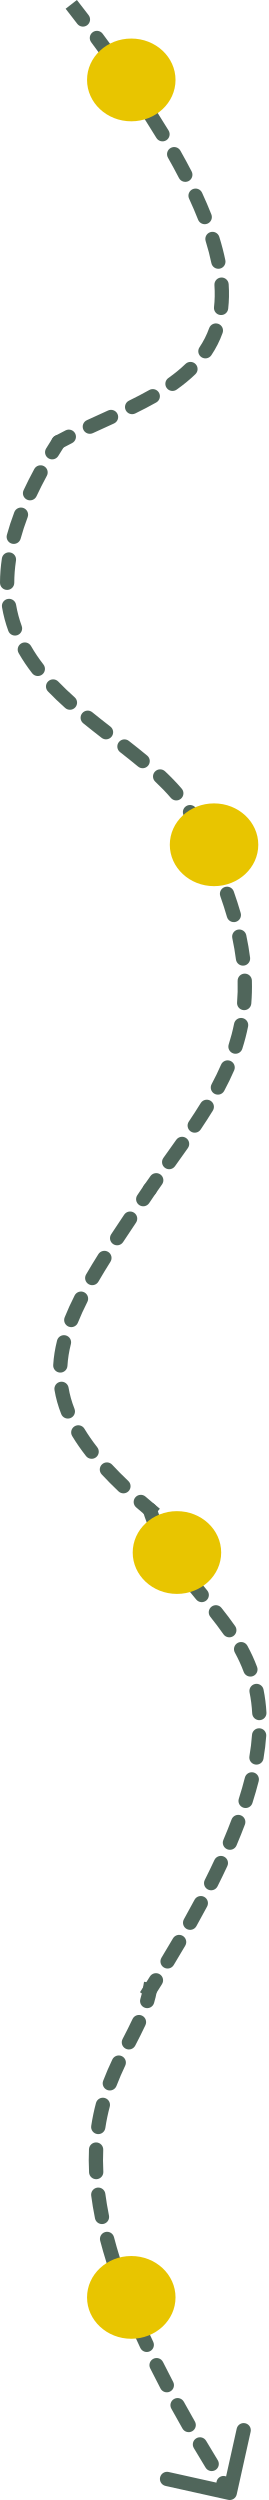
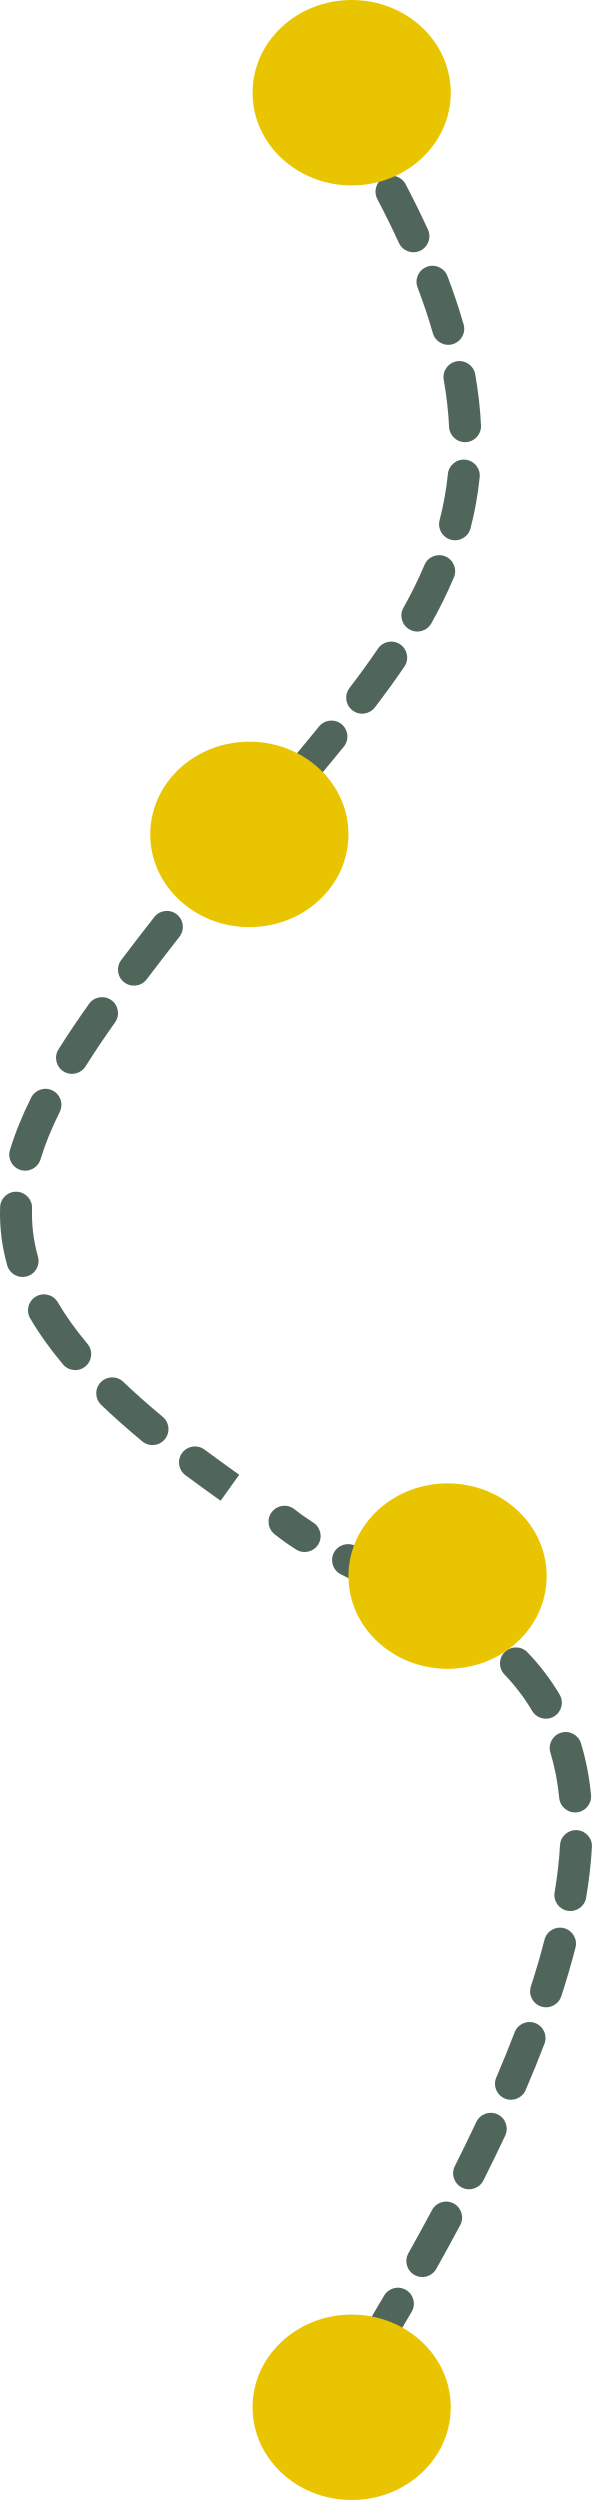
- <svg xmlns="http://www.w3.org/2000/svg" width="94" height="876" viewBox="0 0 94 876" fill="none">
-   <path d="M54.886 528.238C54.477 526.919 53.076 526.182 51.757 526.592C50.439 527.002 49.702 528.403 50.112 529.721L52.499 528.979L54.886 528.238ZM50.388 695.967L49.049 698.078L53.271 700.757L54.61 698.646L52.499 697.307L50.388 695.967ZM51.455 533.587C51.952 534.876 53.398 535.518 54.687 535.022C55.975 534.526 56.618 533.079 56.121 531.79L53.788 532.689L51.455 533.587ZM59.266 538.619C58.613 537.403 57.097 536.946 55.881 537.6C54.664 538.253 54.208 539.769 54.861 540.985L57.064 539.802L59.266 538.619ZM59.062 547.891C59.837 549.034 61.391 549.333 62.534 548.559C63.677 547.784 63.976 546.23 63.202 545.087L61.132 546.489L59.062 547.891ZM67.732 551.264C66.881 550.176 65.31 549.984 64.222 550.834C63.135 551.684 62.942 553.255 63.792 554.343L65.762 552.804L67.732 551.264ZM68.762 560.484C69.641 561.549 71.217 561.699 72.281 560.82C73.346 559.941 73.496 558.365 72.617 557.301L70.69 558.892L68.762 560.484ZM77.602 563.4C76.742 562.32 75.169 562.142 74.089 563.002C73.009 563.862 72.83 565.435 73.69 566.515L75.646 564.958L77.602 563.4ZM78.296 572.648C79.085 573.781 80.643 574.06 81.777 573.272C82.91 572.483 83.189 570.925 82.4 569.792L80.349 571.22L78.296 572.648ZM86.681 576.668C86.02 575.456 84.502 575.008 83.289 575.669C82.077 576.329 81.629 577.848 82.29 579.06L84.485 577.864L86.681 576.668ZM85.399 585.85C85.88 587.144 87.319 587.803 88.613 587.323C89.907 586.842 90.567 585.403 90.086 584.108L87.742 584.979L85.399 585.85ZM92.341 592.018C92.067 590.665 90.748 589.79 89.395 590.064C88.042 590.338 87.167 591.657 87.441 593.011L89.891 592.514L92.341 592.018ZM88.371 600.385C88.447 601.763 89.625 602.82 91.004 602.745C92.383 602.669 93.439 601.491 93.364 600.112L90.868 600.248L88.371 600.385ZM93.288 608.258C93.384 606.881 92.344 605.687 90.967 605.592C89.59 605.496 88.396 606.535 88.3 607.913L90.794 608.086L93.288 608.258ZM87.391 615.408C87.16 616.769 88.076 618.06 89.438 618.292C90.799 618.523 92.09 617.607 92.321 616.245L89.856 615.827L87.391 615.408ZM90.652 624.107C90.99 622.768 90.178 621.409 88.84 621.071C87.501 620.733 86.142 621.545 85.804 622.883L88.228 623.495L90.652 624.107ZM83.681 630.273C83.26 631.588 83.984 632.995 85.299 633.416C86.614 633.837 88.022 633.113 88.443 631.798L86.062 631.035L83.681 630.273ZM85.819 639.309C86.306 638.017 85.653 636.574 84.362 636.088C83.069 635.601 81.627 636.253 81.141 637.545L83.48 638.427L85.819 639.309ZM78.27 644.7C77.73 645.971 78.323 647.438 79.594 647.978C80.865 648.518 82.333 647.925 82.872 646.654L80.571 645.677L78.27 644.7ZM79.661 653.864C80.243 652.612 79.701 651.125 78.449 650.543C77.197 649.96 75.71 650.503 75.128 651.754L77.394 652.809L79.661 653.864ZM71.751 658.74C71.133 659.974 71.632 661.476 72.867 662.094C74.102 662.713 75.604 662.213 76.222 660.978L73.987 659.859L71.751 658.74ZM72.574 668.039C73.222 666.82 72.76 665.306 71.541 664.658C70.322 664.009 68.808 664.472 68.16 665.691L70.367 666.865L72.574 668.039ZM64.439 672.507C63.765 673.712 64.195 675.236 65.4 675.91C66.606 676.583 68.129 676.153 68.803 674.948L66.621 673.728L64.439 672.507ZM64.921 681.74C65.616 680.548 65.213 679.017 64.021 678.321C62.828 677.625 61.298 678.028 60.602 679.221L62.761 680.481L64.921 681.74ZM56.582 685.981C55.867 687.163 56.244 688.7 57.425 689.415C58.607 690.13 60.144 689.752 60.859 688.571L58.72 687.276L56.582 685.981ZM56.765 695.224C57.496 694.053 57.141 692.511 55.97 691.779C54.799 691.047 53.257 691.403 52.525 692.574L54.645 693.899L56.765 695.224ZM52.499 528.979L50.112 529.721C50.524 531.047 50.973 532.334 51.455 533.587L53.788 532.689L56.121 531.79C55.678 530.638 55.265 529.455 54.886 528.238L52.499 528.979ZM57.064 539.802L54.861 540.985C56.163 543.409 57.578 545.7 59.062 547.891L61.132 546.489L63.202 545.087C61.798 543.014 60.475 540.87 59.266 538.619L57.064 539.802ZM65.762 552.804L63.792 554.343C65.432 556.442 67.108 558.481 68.762 560.484L70.69 558.892L72.617 557.301C70.964 555.298 69.326 553.305 67.732 551.264L65.762 552.804ZM75.646 564.958L73.69 566.515C75.3 568.537 76.847 570.565 78.296 572.648L80.349 571.22L82.4 569.792C80.87 567.592 79.252 565.473 77.602 563.4L75.646 564.958ZM84.485 577.864L82.29 579.06C83.468 581.223 84.516 583.473 85.399 585.85L87.742 584.979L90.086 584.108C89.111 581.485 87.96 579.018 86.681 576.668L84.485 577.864ZM89.891 592.514L87.441 593.011C87.91 595.326 88.229 597.775 88.371 600.385L90.868 600.248L93.364 600.112C93.209 597.265 92.859 594.575 92.341 592.018L89.891 592.514ZM90.794 608.086L88.3 607.913C88.136 610.283 87.838 612.777 87.391 615.408L89.856 615.827L92.321 616.245C92.794 613.461 93.112 610.803 93.288 608.258L90.794 608.086ZM88.228 623.495L85.804 622.883C85.208 625.245 84.503 627.705 83.681 630.273L86.062 631.035L88.443 631.798C89.295 629.137 90.029 626.576 90.652 624.107L88.228 623.495ZM83.48 638.427L81.141 637.545C80.272 639.851 79.317 642.234 78.27 644.7L80.571 645.677L82.872 646.654C83.944 644.128 84.925 641.681 85.819 639.309L83.48 638.427ZM77.394 652.809L75.128 651.754C74.075 654.018 72.95 656.345 71.751 658.74L73.987 659.859L76.222 660.978C77.441 658.544 78.587 656.173 79.661 653.864L77.394 652.809ZM70.367 666.865L68.16 665.691C66.98 667.909 65.74 670.181 64.439 672.507L66.621 673.728L68.803 674.948C70.12 672.592 71.377 670.29 72.574 668.039L70.367 666.865ZM62.761 680.481L60.602 679.221C59.315 681.427 57.975 683.68 56.582 685.981L58.72 687.276L60.859 688.571C62.266 686.248 63.619 683.971 64.921 681.74L62.761 680.481ZM54.645 693.899L52.525 692.574C51.825 693.694 51.112 694.825 50.388 695.967L52.499 697.307L54.61 698.646C55.34 697.495 56.059 696.354 56.765 695.224L54.645 693.899Z" fill="#50665B" />
-   <path d="M54.572 418.158C55.344 417.013 55.041 415.46 53.897 414.688C52.752 413.916 51.198 414.218 50.426 415.363L52.499 416.761L54.572 418.158ZM50.896 530.898L52.815 532.5L56.02 528.663L54.102 527.06L52.499 528.979L50.896 530.898ZM48.115 418.788C47.343 419.933 47.644 421.487 48.789 422.259C49.933 423.031 51.487 422.73 52.26 421.586L50.187 420.187L48.115 418.788ZM47.666 428.406C48.435 427.259 48.129 425.706 46.982 424.937C45.836 424.168 44.282 424.474 43.513 425.621L45.59 427.013L47.666 428.406ZM38.953 432.485C38.196 433.64 38.517 435.19 39.672 435.947C40.826 436.704 42.376 436.382 43.134 435.228L41.043 433.857L38.953 432.485ZM38.703 442.118C39.437 440.948 39.083 439.405 37.914 438.672C36.744 437.938 35.201 438.291 34.467 439.461L36.585 440.789L38.703 442.118ZM30.16 446.576C29.468 447.771 29.875 449.3 31.069 449.993C32.264 450.685 33.793 450.278 34.486 449.084L32.323 447.83L30.16 446.576ZM30.615 456.182C31.239 454.95 30.746 453.446 29.514 452.822C28.282 452.198 26.778 452.691 26.154 453.923L28.385 455.052L30.615 456.182ZM22.655 461.605C22.143 462.887 22.768 464.341 24.05 464.853C25.332 465.365 26.787 464.741 27.299 463.459L24.977 462.532L22.655 461.605ZM24.839 470.95C25.175 469.611 24.361 468.253 23.022 467.917C21.683 467.582 20.325 468.395 19.989 469.734L22.414 470.342L24.839 470.95ZM18.642 478.312C18.562 479.69 19.614 480.873 20.993 480.953C22.371 481.033 23.553 479.981 23.634 478.602L21.138 478.457L18.642 478.312ZM24.029 486.243C23.804 484.881 22.517 483.959 21.154 484.185C19.792 484.41 18.871 485.697 19.096 487.059L21.563 486.651L24.029 486.243ZM21.45 495.485C21.956 496.77 23.407 497.401 24.692 496.895C25.977 496.389 26.608 494.937 26.102 493.652L23.776 494.569L21.45 495.485ZM29.578 500.62C28.866 499.436 27.33 499.054 26.147 499.766C24.963 500.478 24.581 502.014 25.293 503.197L27.435 501.908L29.578 500.62ZM30.139 510.203C30.988 511.292 32.559 511.487 33.648 510.638C34.737 509.789 34.931 508.218 34.083 507.129L32.111 508.666L30.139 510.203ZM39.295 513.224C38.356 512.212 36.774 512.153 35.762 513.092C34.75 514.031 34.691 515.613 35.63 516.625L37.462 514.925L39.295 513.224ZM41.527 522.579C42.528 523.531 44.11 523.492 45.062 522.492C46.014 521.492 45.975 519.91 44.975 518.958L43.251 520.768L41.527 522.579ZM50.975 524.4C49.932 523.495 48.353 523.606 47.449 524.649C46.544 525.692 46.655 527.271 47.698 528.176L49.337 526.288L50.975 524.4ZM52.499 416.761L50.426 415.363C49.646 416.52 48.876 417.661 48.115 418.788L50.187 420.187L52.26 421.586C53.02 420.459 53.791 419.316 54.572 418.158L52.499 416.761ZM45.59 427.013L43.513 425.621C41.938 427.969 40.416 430.256 38.953 432.485L41.043 433.857L43.134 435.228C44.584 433.018 46.096 430.746 47.666 428.406L45.59 427.013ZM36.585 440.789L34.467 439.461C32.942 441.892 31.502 444.261 30.16 446.576L32.323 447.83L34.486 449.084C35.793 446.829 37.201 444.511 38.703 442.118L36.585 440.789ZM28.385 455.052L26.154 453.923C24.834 456.531 23.66 459.087 22.655 461.605L24.977 462.532L27.299 463.459C28.24 461.102 29.349 458.682 30.615 456.182L28.385 455.052ZM22.414 470.342L19.989 469.734C19.269 472.611 18.808 475.462 18.642 478.312L21.138 478.457L23.634 478.602C23.779 476.098 24.186 473.557 24.839 470.95L22.414 470.342ZM21.563 486.651L19.096 487.059C19.561 489.865 20.339 492.666 21.45 495.485L23.776 494.569L26.102 493.652C25.114 491.147 24.433 488.686 24.029 486.243L21.563 486.651ZM27.435 501.908L25.293 503.197C26.682 505.506 28.294 507.836 30.139 510.203L32.111 508.666L34.083 507.129C32.348 504.903 30.852 502.738 29.578 500.62L27.435 501.908ZM37.462 514.925L35.63 516.625C37.439 518.575 39.403 520.557 41.527 522.579L43.251 520.768L44.975 518.958C42.917 516.999 41.027 515.09 39.295 513.224L37.462 514.925ZM49.337 526.288L47.698 528.176C48.734 529.074 49.8 529.982 50.896 530.898L52.499 528.979L54.102 527.06C53.028 526.163 51.986 525.277 50.975 524.4L49.337 526.288Z" fill="#50665B" />
-   <path d="M70.717 287.024L69.565 284.806L65.128 287.111L66.281 289.329L68.499 288.177L70.717 287.024ZM50.448 415.332C49.658 416.465 49.937 418.023 51.07 418.812C52.203 419.601 53.761 419.323 54.55 418.19L52.499 416.761L50.448 415.332ZM56.786 415.004C57.583 413.877 57.315 412.317 56.187 411.52C55.059 410.723 53.499 410.991 52.703 412.119L54.744 413.562L56.786 415.004ZM57.242 405.743C56.439 406.867 56.699 408.428 57.822 409.231C58.946 410.033 60.507 409.773 61.31 408.65L59.276 407.197L57.242 405.743ZM65.845 402.268C66.639 401.139 66.368 399.579 65.239 398.785C64.109 397.991 62.55 398.262 61.756 399.391L63.8 400.83L65.845 402.268ZM66.154 393.006C65.385 394.153 65.692 395.706 66.838 396.475C67.985 397.244 69.538 396.938 70.307 395.791L68.231 394.399L66.154 393.006ZM74.589 389.142C75.312 387.965 74.943 386.426 73.767 385.704C72.59 384.981 71.051 385.35 70.328 386.526L72.459 387.834L74.589 389.142ZM74.148 379.89C73.497 381.108 73.957 382.623 75.175 383.273C76.394 383.923 77.908 383.463 78.558 382.245L76.353 381.068L74.148 379.89ZM82.053 375.04C82.603 373.773 82.021 372.301 80.755 371.751C79.488 371.202 78.016 371.783 77.466 373.049L79.76 374.045L82.053 375.04ZM80.135 365.979C79.714 367.294 80.439 368.701 81.754 369.122C83.069 369.543 84.476 368.817 84.897 367.502L82.516 366.741L80.135 365.979ZM86.929 359.678C87.199 358.324 86.321 357.007 84.967 356.736C83.613 356.466 82.296 357.344 82.026 358.698L84.477 359.188L86.929 359.678ZM83.069 351.257C82.956 352.633 83.981 353.84 85.357 353.953C86.733 354.065 87.939 353.041 88.052 351.665L85.56 351.461L83.069 351.257ZM88.262 343.587C88.223 342.206 87.073 341.119 85.692 341.158C84.312 341.197 83.225 342.347 83.264 343.727L85.763 343.657L88.262 343.587ZM82.672 336.183C82.845 337.553 84.097 338.522 85.466 338.349C86.836 338.175 87.806 336.924 87.632 335.554L85.152 335.869L82.672 336.183ZM86.286 327.672C85.998 326.322 84.67 325.46 83.32 325.748C81.969 326.036 81.108 327.364 81.395 328.714L83.841 328.193L86.286 327.672ZM79.534 321.308C79.916 322.635 81.301 323.4 82.628 323.018C83.955 322.636 84.721 321.251 84.339 319.924L81.936 320.616L79.534 321.308ZM81.91 312.359C81.451 311.057 80.023 310.374 78.721 310.833C77.419 311.292 76.736 312.72 77.195 314.022L79.553 313.191L81.91 312.359ZM74.444 306.811C74.967 308.089 76.427 308.701 77.705 308.178C78.983 307.656 79.595 306.196 79.072 304.918L76.758 305.864L74.444 306.811ZM75.937 297.689C75.363 296.433 73.879 295.881 72.624 296.456C71.368 297.03 70.816 298.514 71.39 299.769L73.664 298.729L75.937 297.689ZM68.058 292.815C68.675 294.05 70.177 294.55 71.412 293.933C72.647 293.315 73.148 291.814 72.53 290.579L70.294 291.697L68.058 292.815ZM52.499 416.761L54.55 418.19C55.297 417.117 56.043 416.056 56.786 415.004L54.744 413.562L52.703 412.119C51.954 413.178 51.202 414.249 50.448 415.332L52.499 416.761ZM59.276 407.197L61.31 408.65C62.847 406.498 64.365 404.372 65.845 402.268L63.8 400.83L61.756 399.391C60.287 401.479 58.78 403.59 57.242 405.743L59.276 407.197ZM68.231 394.399L70.307 395.791C71.792 393.576 73.225 391.364 74.589 389.142L72.459 387.834L70.328 386.526C69.007 388.679 67.611 390.834 66.154 393.006L68.231 394.399ZM76.353 381.068L78.558 382.245C79.822 379.879 80.993 377.483 82.053 375.04L79.76 374.045L77.466 373.049C76.466 375.354 75.355 377.629 74.148 379.89L76.353 381.068ZM82.516 366.741L84.897 367.502C85.71 364.961 86.393 362.358 86.929 359.678L84.477 359.188L82.026 358.698C81.528 361.186 80.893 363.607 80.135 365.979L82.516 366.741ZM85.56 351.461L88.052 351.665C88.266 349.05 88.34 346.362 88.262 343.587L85.763 343.657L83.264 343.727C83.337 346.322 83.267 348.827 83.069 351.257L85.56 351.461ZM85.152 335.869L87.632 335.554C87.308 333.002 86.862 330.377 86.286 327.672L83.841 328.193L81.395 328.714C81.944 331.289 82.366 333.775 82.672 336.183L85.152 335.869ZM81.936 320.616L84.339 319.924C83.632 317.469 82.824 314.949 81.91 312.359L79.553 313.191L77.195 314.022C78.078 316.525 78.855 318.952 79.534 321.308L81.936 320.616ZM76.758 305.864L79.072 304.918C78.11 302.566 77.066 300.157 75.937 297.689L73.664 298.729L71.39 299.769C72.493 302.179 73.51 304.525 74.444 306.811L76.758 305.864ZM70.294 291.697L72.53 290.579C71.944 289.407 71.34 288.222 70.717 287.024L68.499 288.177L66.281 289.329C66.892 290.505 67.484 291.667 68.058 292.815L70.294 291.697Z" fill="#50665B" />
-   <path d="M22.606 156.263C23.349 155.1 23.009 153.554 21.845 152.81C20.682 152.067 19.136 152.407 18.392 153.571L20.499 154.917L22.606 156.263ZM66.231 289.228L67.282 291.496L71.819 289.393L70.767 287.125L68.499 288.177L66.231 289.228ZM16.149 157.166C15.431 158.346 15.806 159.884 16.985 160.601C18.165 161.319 19.703 160.945 20.421 159.765L18.285 158.466L16.149 157.166ZM16.409 166.728C17.067 165.515 16.617 163.997 15.404 163.339C14.19 162.68 12.673 163.131 12.014 164.344L14.212 165.536L16.409 166.728ZM8.264 171.768C7.681 173.019 8.222 174.506 9.474 175.09C10.725 175.673 12.213 175.132 12.796 173.881L10.53 172.824L8.264 171.768ZM9.689 181.229C10.176 179.937 9.524 178.494 8.233 178.007C6.941 177.519 5.499 178.171 5.011 179.463L7.35 180.346L9.689 181.229ZM2.41 187.433C2.046 188.765 2.831 190.14 4.163 190.504C5.495 190.867 6.869 190.082 7.233 188.75L4.821 188.092L2.41 187.433ZM5.603 196.413C5.807 195.047 4.865 193.775 3.499 193.571C2.134 193.367 0.862 194.309 0.658 195.675L3.13 196.044L5.603 196.413ZM4.26476e-05 204.208C-0.002 205.589 1.116 206.709 2.497 206.711C3.878 206.713 4.998 205.595 5 204.214L2.5 204.211L4.26476e-05 204.208ZM5.633 211.906C5.401 210.545 4.11 209.629 2.749 209.862C1.388 210.094 0.472 211.385 0.705 212.746L3.169 212.326L5.633 211.906ZM2.909 221.061C3.381 222.359 4.816 223.028 6.113 222.555C7.411 222.083 8.08 220.648 7.607 219.351L5.258 220.206L2.909 221.061ZM10.874 226.369C10.19 225.17 8.663 224.752 7.464 225.436C6.265 226.12 5.847 227.646 6.531 228.846L8.702 227.607L10.874 226.369ZM11.276 235.914C12.121 237.005 13.691 237.205 14.783 236.36C15.875 235.514 16.074 233.944 15.229 232.852L13.252 234.383L11.276 235.914ZM20.411 238.816C19.453 237.821 17.871 237.79 16.876 238.747C15.881 239.704 15.85 241.287 16.807 242.282L18.609 240.549L20.411 238.816ZM22.841 248.071C23.87 248.991 25.45 248.903 26.371 247.874C27.291 246.844 27.203 245.264 26.173 244.344L24.507 246.207L22.841 248.071ZM32.314 249.555C31.242 248.684 29.668 248.847 28.797 249.919C27.926 250.99 28.089 252.565 29.16 253.435L30.737 251.495L32.314 249.555ZM35.614 258.542C36.704 259.389 38.275 259.192 39.122 258.101C39.969 257.011 39.772 255.44 38.681 254.593L37.147 256.568L35.614 258.542ZM45.146 259.608C44.058 258.758 42.487 258.951 41.637 260.039C40.787 261.127 40.98 262.698 42.068 263.548L43.607 261.578L45.146 259.608ZM48.385 268.611C49.447 269.493 51.023 269.347 51.905 268.285C52.788 267.223 52.641 265.647 51.579 264.765L49.982 266.688L48.385 268.611ZM57.829 270.262C56.824 269.315 55.242 269.361 54.295 270.366C53.347 271.37 53.394 272.952 54.398 273.9L56.114 272.081L57.829 270.262ZM59.874 279.598C60.771 280.648 62.349 280.772 63.399 279.874C64.448 278.977 64.572 277.399 63.675 276.35L61.774 277.974L59.874 279.598ZM68.723 283.283C68.012 282.1 66.476 281.717 65.293 282.429C64.109 283.14 63.727 284.676 64.438 285.859L66.581 284.571L68.723 283.283ZM20.499 154.917L18.392 153.571C17.617 154.783 16.87 155.982 16.149 157.166L18.285 158.466L20.421 159.765C21.122 158.613 21.85 157.446 22.606 156.263L20.499 154.917ZM14.212 165.536L12.014 164.344C10.636 166.885 9.388 169.358 8.264 171.768L10.53 172.824L12.796 173.881C13.874 171.569 15.076 169.186 16.409 166.728L14.212 165.536ZM7.35 180.346L5.011 179.463C3.976 182.205 3.112 184.86 2.41 187.433L4.821 188.092L7.233 188.75C7.892 186.338 8.706 183.833 9.689 181.229L7.35 180.346ZM3.13 196.044L0.658 195.675C0.216 198.632 0.004 201.473 4.26476e-05 204.208L2.5 204.211L5 204.214C5.003 201.735 5.196 199.139 5.603 196.413L3.13 196.044ZM3.169 212.326L0.705 212.746C1.201 215.655 1.947 218.421 2.909 221.061L5.258 220.206L7.607 219.351C6.746 216.986 6.078 214.51 5.633 211.906L3.169 212.326ZM8.702 227.607L6.531 228.846C7.942 231.321 9.538 233.67 11.276 235.914L13.252 234.383L15.229 232.852C13.618 230.773 12.156 228.618 10.874 226.369L8.702 227.607ZM18.609 240.549L16.807 242.282C18.734 244.285 20.758 246.209 22.841 248.071L24.507 246.207L26.173 244.344C24.165 242.548 22.234 240.711 20.411 238.816L18.609 240.549ZM30.737 251.495L29.16 253.435C31.297 255.171 33.461 256.87 35.614 258.542L37.147 256.568L38.681 254.593C36.539 252.929 34.408 251.257 32.314 249.555L30.737 251.495ZM43.607 261.578L42.068 263.548C44.232 265.239 46.347 266.919 48.385 268.611L49.982 266.688L51.579 264.765C49.487 263.028 47.328 261.313 45.146 259.608L43.607 261.578ZM56.114 272.081L54.398 273.9C56.379 275.767 58.216 277.659 59.874 279.598L61.774 277.974L63.675 276.35C61.877 274.246 59.91 272.224 57.829 270.262L56.114 272.081ZM66.581 284.571L64.438 285.859C65.101 286.963 65.701 288.085 66.231 289.228L68.499 288.177L70.767 287.125C70.157 285.809 69.472 284.529 68.723 283.283L66.581 284.571Z" fill="#50665B" />
-   <ellipse cx="62" cy="544.008" rx="15.5" ry="14.5" fill="#E8C500" />
-   <path d="M54.961 697.744L55.398 695.283L50.475 694.408L50.038 696.869L52.499 697.307L54.961 697.744ZM79.958 875.948C81.305 876.248 82.641 875.398 82.941 874.051L87.823 852.087C88.123 850.739 87.273 849.403 85.925 849.104C84.578 848.804 83.242 849.654 82.942 851.002L78.602 870.525L59.079 866.185C57.731 865.885 56.395 866.735 56.096 868.083C55.796 869.43 56.646 870.766 57.994 871.066L79.958 875.948ZM49.181 700.444C48.786 701.767 49.539 703.16 50.862 703.554C52.185 703.949 53.578 703.197 53.972 701.874L51.577 701.159L49.181 700.444ZM50.966 709.593C51.547 708.341 51.003 706.854 49.75 706.273C48.498 705.692 47.011 706.236 46.43 707.489L48.698 708.541L50.966 709.593ZM42.942 714.489C42.31 715.717 42.793 717.224 44.021 717.856C45.249 718.488 46.756 718.005 47.388 716.777L45.165 715.633L42.942 714.489ZM43.873 723.802C44.464 722.554 43.932 721.063 42.685 720.472C41.437 719.88 39.946 720.412 39.355 721.66L41.614 722.731L43.873 723.802ZM36.148 729.114C35.657 730.405 36.305 731.849 37.595 732.34C38.885 732.832 40.33 732.184 40.821 730.894L38.485 730.004L36.148 729.114ZM38.46 738.183C38.815 736.848 38.021 735.479 36.687 735.124C35.352 734.768 33.983 735.562 33.628 736.896L36.044 737.54L38.46 738.183ZM31.96 744.928C31.755 746.293 32.695 747.567 34.06 747.772C35.426 747.978 36.699 747.037 36.905 745.672L34.432 745.3L31.96 744.928ZM36.171 753.316C36.231 751.936 35.162 750.769 33.783 750.709C32.403 750.649 31.236 751.718 31.176 753.098L33.673 753.207L36.171 753.316ZM31.209 761.221C31.278 762.6 32.451 763.662 33.83 763.593C35.209 763.525 36.272 762.351 36.203 760.972L33.706 761.096L31.209 761.221ZM36.91 768.697C36.73 767.328 35.475 766.364 34.106 766.543C32.737 766.723 31.773 767.979 31.953 769.348L34.431 769.022L36.91 768.697ZM33.282 777.313C33.555 778.666 34.873 779.543 36.226 779.271C37.58 778.999 38.457 777.681 38.184 776.327L35.733 776.82L33.282 777.313ZM39.938 783.89C39.589 782.554 38.223 781.754 36.887 782.103C35.551 782.452 34.752 783.818 35.101 785.154L37.52 784.522L39.938 783.89ZM37.327 792.882C37.741 794.199 39.144 794.932 40.461 794.518C41.779 794.105 42.511 792.702 42.098 791.384L39.713 792.133L37.327 792.882ZM44.598 798.795C44.13 797.496 42.698 796.822 41.399 797.29C40.1 797.757 39.426 799.189 39.893 800.488L42.246 799.642L44.598 798.795ZM42.745 807.982C43.258 809.264 44.714 809.887 45.995 809.374C47.277 808.86 47.9 807.405 47.387 806.123L45.066 807.053L42.745 807.982ZM50.426 813.379C49.874 812.114 48.4 811.536 47.135 812.089C45.869 812.641 45.292 814.115 45.844 815.38L48.135 814.38L50.426 813.379ZM49.164 822.705C49.751 823.955 51.239 824.493 52.489 823.906C53.739 823.32 54.277 821.831 53.691 820.581L51.427 821.643L49.164 822.705ZM57.104 827.634C56.488 826.398 54.987 825.895 53.751 826.511C52.515 827.127 52.013 828.628 52.629 829.863L54.866 828.748L57.104 827.634ZM56.245 836.931C56.886 838.154 58.397 838.625 59.62 837.984C60.843 837.342 61.314 835.831 60.672 834.608L58.459 835.77L56.245 836.931ZM64.412 841.574C63.748 840.364 62.228 839.921 61.018 840.586C59.808 841.25 59.365 842.77 60.029 843.98L62.221 842.777L64.412 841.574ZM63.944 850.969C64.629 852.168 66.156 852.585 67.355 851.9C68.554 851.216 68.971 849.688 68.286 848.49L66.115 849.729L63.944 850.969ZM72.216 855.25C71.513 854.062 69.98 853.668 68.792 854.371C67.603 855.073 67.21 856.607 67.912 857.795L70.064 856.523L72.216 855.25ZM72.044 864.671C72.764 865.85 74.302 866.222 75.481 865.503C76.659 864.783 77.031 863.245 76.312 862.066L74.178 863.369L72.044 864.671ZM80.448 868.746C79.714 867.577 78.171 867.224 77.001 867.958C75.832 868.692 75.479 870.235 76.213 871.405L78.331 870.076L80.448 868.746ZM52.499 697.307L50.038 696.869C49.825 698.068 49.535 699.256 49.181 700.444L51.577 701.159L53.972 701.874C54.375 700.524 54.711 699.15 54.961 697.744L52.499 697.307ZM48.698 708.541L46.43 707.489C45.38 709.752 44.198 712.049 42.942 714.489L45.165 715.633L47.388 716.777C48.633 714.356 49.865 711.966 50.966 709.593L48.698 708.541ZM41.614 722.731L39.355 721.66C38.243 724.004 37.153 726.477 36.148 729.114L38.485 730.004L40.821 730.894C41.767 728.409 42.802 726.06 43.873 723.802L41.614 722.731ZM36.044 737.54L33.628 736.896C32.955 739.425 32.387 742.094 31.96 744.928L34.432 745.3L36.905 745.672C37.302 743.028 37.832 740.54 38.46 738.183L36.044 737.54ZM33.673 753.207L31.176 753.098C31.063 755.679 31.068 758.382 31.209 761.221L33.706 761.096L36.203 760.972C36.069 758.286 36.065 755.739 36.171 753.316L33.673 753.207ZM34.431 769.022L31.953 769.348C32.288 771.901 32.728 774.553 33.282 777.313L35.733 776.82L38.184 776.327C37.651 773.674 37.23 771.133 36.91 768.697L34.431 769.022ZM37.52 784.522L35.101 785.154C35.752 787.648 36.493 790.222 37.327 792.882L39.713 792.133L42.098 791.384C41.286 788.798 40.569 786.302 39.938 783.89L37.52 784.522ZM42.246 799.642L39.893 800.488C40.768 802.919 41.717 805.416 42.745 807.982L45.066 807.053L47.387 806.123C46.38 803.61 45.452 801.168 44.598 798.795L42.246 799.642ZM48.135 814.38L45.844 815.38C46.886 817.765 47.991 820.206 49.164 822.705L51.427 821.643L53.691 820.581C52.536 818.121 51.449 815.721 50.426 813.379L48.135 814.38ZM54.866 828.748L52.629 829.863C53.779 832.172 54.983 834.527 56.245 836.931L58.459 835.77L60.672 834.608C59.427 832.234 58.238 829.91 57.104 827.634L54.866 828.748ZM62.221 842.777L60.029 843.98C61.285 846.267 62.589 848.597 63.944 850.969L66.115 849.729L68.286 848.49C66.945 846.141 65.654 843.836 64.412 841.574L62.221 842.777ZM70.064 856.523L67.912 857.795C69.245 860.05 70.622 862.341 72.044 864.671L74.178 863.369L76.312 862.066C74.902 859.756 73.537 857.484 72.216 855.25L70.064 856.523ZM78.331 870.076L76.213 871.405C76.929 872.544 77.654 873.693 78.391 874.85L80.5 873.508L82.609 872.166C81.878 871.017 81.158 869.877 80.448 868.746L78.331 870.076Z" fill="#50665B" />
-   <path d="M28.475 1.975L26.943 0L22.992 3.065L24.525 5.04L26.5 3.508L28.475 1.975ZM19.31 152.718C18.095 153.375 17.643 154.892 18.3 156.106C18.957 157.321 20.474 157.773 21.688 157.116L20.499 154.917L19.31 152.718ZM25.242 155.266C26.475 154.646 26.972 153.143 26.352 151.91C25.731 150.676 24.229 150.179 22.995 150.799L24.118 153.033L25.242 155.266ZM30.432 147.237C29.179 147.816 28.632 149.302 29.211 150.555C29.79 151.809 31.275 152.355 32.529 151.776L31.48 149.507L30.432 147.237ZM39.949 148.384C41.205 147.809 41.756 146.326 41.181 145.07C40.606 143.815 39.122 143.264 37.867 143.839L38.908 146.112L39.949 148.384ZM45.197 140.386C43.957 140.994 43.445 142.492 44.053 143.731C44.661 144.971 46.159 145.483 47.398 144.875L46.298 142.631L45.197 140.386ZM54.764 141.017C55.965 140.336 56.387 138.811 55.707 137.609C55.027 136.408 53.501 135.985 52.3 136.666L53.532 138.841L54.764 141.017ZM58.994 132.453C57.868 133.251 57.601 134.811 58.399 135.938C59.197 137.065 60.757 137.331 61.884 136.533L60.439 134.493L58.994 132.453ZM68.478 131.107C69.469 130.146 69.493 128.563 68.532 127.572C67.57 126.581 65.987 126.557 64.996 127.519L66.737 129.313L68.478 131.107ZM69.9 121.692C69.133 122.84 69.441 124.393 70.589 125.16C71.737 125.927 73.29 125.619 74.057 124.471L71.979 123.082L69.9 121.692ZM77.998 116.666C78.465 115.366 77.789 113.935 76.489 113.469C75.19 113.003 73.758 113.678 73.292 114.978L75.645 115.822L77.998 116.666ZM74.988 107.612C74.83 108.983 75.813 110.224 77.185 110.382C78.556 110.541 79.797 109.558 79.955 108.186L77.472 107.899L74.988 107.612ZM80.126 99.573C80.033 98.195 78.841 97.153 77.463 97.246C76.086 97.339 75.044 98.531 75.137 99.909L77.632 99.741L80.126 99.573ZM74.063 92.184C74.34 93.537 75.66 94.409 77.013 94.133C78.366 93.856 79.238 92.535 78.962 91.183L76.512 91.683L74.063 92.184ZM76.836 82.99C76.426 81.672 75.025 80.935 73.707 81.345C72.388 81.754 71.651 83.155 72.061 84.474L74.448 83.732L76.836 82.99ZM69.411 76.98C69.917 78.264 71.368 78.896 72.653 78.39C73.938 77.884 74.569 76.433 74.064 75.148L71.737 76.064L69.411 76.98ZM70.799 67.525C70.221 66.272 68.735 65.724 67.482 66.302C66.228 66.88 65.68 68.365 66.258 69.619L68.528 68.572L70.799 67.525ZM62.711 62.378C63.345 63.604 64.853 64.084 66.08 63.45C67.306 62.816 67.786 61.307 67.152 60.081L64.931 61.229L62.711 62.378ZM63.206 52.793C62.528 51.591 61.003 51.167 59.8 51.846C58.598 52.524 58.174 54.049 58.852 55.252L61.029 54.023L63.206 52.793ZM54.802 48.33C55.517 49.512 57.054 49.89 58.235 49.176C59.417 48.461 59.795 46.924 59.081 45.743L56.941 47.036L54.802 48.33ZM54.753 38.794C54.009 37.631 52.462 37.291 51.3 38.036C50.137 38.78 49.797 40.326 50.542 41.489L52.647 40.141L54.753 38.794ZM46.078 34.684C46.848 35.83 48.401 36.136 49.547 35.366C50.694 34.597 50.999 33.044 50.23 31.897L48.154 33.291L46.078 34.684ZM45.56 25.083C44.769 23.952 43.21 23.676 42.079 24.467C40.947 25.258 40.671 26.816 41.462 27.948L43.511 26.516L45.56 25.083ZM36.805 21.402C37.614 22.521 39.177 22.771 40.296 21.962C41.414 21.153 41.665 19.59 40.856 18.471L38.83 19.936L36.805 21.402ZM35.962 11.811C35.136 10.704 33.57 10.476 32.463 11.302C31.356 12.127 31.128 13.694 31.954 14.8L33.958 13.306L35.962 11.811ZM27.077 8.351C27.917 9.447 29.486 9.655 30.582 8.815C31.678 7.975 31.886 6.406 31.046 5.31L29.062 6.83L27.077 8.351ZM20.499 154.917L21.688 157.116C22.85 156.488 24.036 155.873 25.242 155.266L24.118 153.033L22.995 150.799C21.752 151.425 20.522 152.063 19.31 152.718L20.499 154.917ZM31.48 149.507L32.529 151.776C34.991 150.639 37.451 149.529 39.949 148.384L38.908 146.112L37.867 143.839C35.412 144.964 32.896 146.099 30.432 147.237L31.48 149.507ZM46.298 142.631L47.398 144.875C49.903 143.647 52.373 142.37 54.764 141.017L53.532 138.841L52.3 136.666C50.019 137.958 47.64 139.188 45.197 140.386L46.298 142.631ZM60.439 134.493L61.884 136.533C64.232 134.871 66.45 133.075 68.478 131.107L66.737 129.313L64.996 127.519C63.183 129.278 61.17 130.912 58.994 132.453L60.439 134.493ZM71.979 123.082L74.057 124.471C75.65 122.088 76.983 119.498 77.998 116.666L75.645 115.822L73.292 114.978C72.42 117.408 71.276 119.634 69.9 121.692L71.979 123.082ZM77.472 107.899L79.955 108.186C80.268 105.486 80.331 102.62 80.126 99.573L77.632 99.741L75.137 99.909C75.324 102.677 75.263 105.236 74.988 107.612L77.472 107.899ZM76.512 91.683L78.962 91.183C78.428 88.574 77.723 85.846 76.836 82.99L74.448 83.732L72.061 84.474C72.903 87.185 73.566 89.752 74.063 92.184L76.512 91.683ZM71.737 76.064L74.064 75.148C73.098 72.696 72.012 70.157 70.799 67.525L68.528 68.572L66.258 69.619C67.434 72.17 68.483 74.622 69.411 76.98L71.737 76.064ZM64.931 61.229L67.152 60.081C65.932 57.721 64.618 55.293 63.206 52.793L61.029 54.023L58.852 55.252C60.236 57.701 61.52 60.076 62.711 62.378L64.931 61.229ZM56.941 47.036L59.081 45.743C57.713 43.482 56.271 41.166 54.753 38.794L52.647 40.141L50.542 41.489C52.038 43.828 53.458 46.108 54.802 48.33L56.941 47.036ZM48.154 33.291L50.23 31.897C48.737 29.674 47.181 27.403 45.56 25.083L43.511 26.516L41.462 27.948C43.066 30.242 44.604 32.487 46.078 34.684L48.154 33.291ZM38.83 19.936L40.856 18.471C39.279 16.292 37.648 14.072 35.962 11.811L33.958 13.306L31.954 14.8C33.627 17.043 35.243 19.243 36.805 21.402L38.83 19.936ZM29.062 6.83L31.046 5.31C30.202 4.208 29.345 3.096 28.475 1.975L26.5 3.508L24.525 5.04C25.388 6.153 26.239 7.257 27.077 8.351L29.062 6.83Z" fill="#50665B" />
-   <ellipse cx="46" cy="28.008" rx="15.5" ry="14.5" fill="#E8C500" />
-   <ellipse cx="75" cy="296.008" rx="15.5" ry="14.5" fill="#E8C500" />
-   <ellipse cx="46" cy="805.008" rx="15.5" ry="14.5" fill="#E8C500" />
+ <svg xmlns="http://www.w3.org/2000/svg" width="93" height="391" viewBox="0 0 93 391" fill="none">
+   <path d="M46.063 236.049C44.985 235.186 43.412 235.359 42.549 236.437C41.685 237.515 41.859 239.088 42.937 239.951L44.5 238L46.063 236.049ZM49.961 375.61L48.622 377.721L52.844 380.399L54.183 378.288L52.072 376.949L49.961 375.61ZM46.304 242.343C47.468 243.085 49.013 242.743 49.756 241.579C50.498 240.414 50.156 238.869 48.992 238.127L47.648 240.235L46.304 242.343ZM55.558 241.765C54.324 241.146 52.822 241.644 52.203 242.878C51.584 244.112 52.082 245.615 53.316 246.234L54.437 243.999L55.558 241.765ZM60.3 249.642C61.54 250.249 63.038 249.735 63.644 248.495C64.251 247.255 63.738 245.758 62.498 245.151L61.399 247.396L60.3 249.642ZM69.507 248.779C68.302 248.105 66.779 248.535 66.105 249.74C65.431 250.945 65.861 252.468 67.066 253.142L68.287 250.961L69.507 248.779ZM73.372 257.123C74.49 257.933 76.053 257.683 76.863 256.565C77.673 255.447 77.424 253.884 76.306 253.074L74.839 255.098L73.372 257.123ZM82.504 258.429C81.55 257.431 79.967 257.395 78.969 258.349C77.971 259.304 77.936 260.886 78.89 261.884L80.697 260.156L82.504 258.429ZM83.222 267.576C83.923 268.765 85.456 269.161 86.645 268.461C87.835 267.76 88.231 266.227 87.53 265.037L85.376 266.307L83.222 267.576ZM90.865 272.655C90.462 271.334 89.065 270.59 87.744 270.993C86.424 271.396 85.68 272.793 86.083 274.113L88.474 273.384L90.865 272.655ZM87.462 281.206C87.595 282.58 88.817 283.586 90.191 283.453C91.566 283.32 92.572 282.098 92.438 280.724L89.95 280.965L87.462 281.206ZM92.577 288.866C92.653 287.488 91.598 286.308 90.219 286.232C88.84 286.156 87.661 287.211 87.585 288.59L90.081 288.728L92.577 288.866ZM86.741 295.972C86.512 297.333 87.43 298.623 88.792 298.851C90.154 299.08 91.443 298.162 91.672 296.801L89.206 296.386L86.741 295.972ZM90.007 304.601C90.349 303.263 89.541 301.901 88.204 301.559C86.866 301.217 85.504 302.024 85.162 303.362L87.585 303.981L90.007 304.601ZM83.032 310.669C82.605 311.982 83.323 313.393 84.636 313.82C85.949 314.247 87.36 313.528 87.787 312.215L85.409 311.442L83.032 310.669ZM85.157 319.638C85.649 318.348 85.003 316.903 83.713 316.411C82.423 315.918 80.978 316.565 80.486 317.855L82.821 318.746L85.157 319.638ZM77.618 324.919C77.074 326.188 77.662 327.658 78.931 328.202C80.2 328.746 81.669 328.158 82.214 326.889L79.916 325.904L77.618 324.919ZM79.017 334.005C79.603 332.755 79.064 331.267 77.814 330.681C76.564 330.095 75.076 330.633 74.49 331.883L76.753 332.944L79.017 334.005ZM71.134 338.781C70.513 340.014 71.01 341.517 72.243 342.138C73.476 342.759 74.979 342.262 75.6 341.029L73.367 339.905L71.134 338.781ZM71.981 348.004C72.631 346.786 72.171 345.271 70.953 344.621C69.735 343.971 68.22 344.431 67.57 345.649L69.775 346.827L71.981 348.004ZM63.871 352.406C63.196 353.611 63.625 355.134 64.829 355.809C66.034 356.484 67.557 356.055 68.233 354.851L66.052 353.629L63.871 352.406ZM64.39 361.561C65.087 360.369 64.685 358.838 63.493 358.141C62.301 357.445 60.77 357.847 60.073 359.039L62.232 360.3L64.39 361.561ZM56.093 365.726C55.378 366.907 55.755 368.444 56.936 369.159C58.117 369.875 59.654 369.497 60.37 368.317L58.231 367.021L56.093 365.726ZM56.316 374.902C57.047 373.731 56.692 372.189 55.521 371.457C54.35 370.725 52.808 371.081 52.076 372.252L54.196 373.577L56.316 374.902ZM44.5 238L42.937 239.951C43.995 240.798 45.125 241.591 46.304 242.343L47.648 240.235L48.992 238.127C47.932 237.451 46.954 236.762 46.063 236.049L44.5 238ZM54.437 243.999L53.316 246.234C55.567 247.363 57.969 248.502 60.3 249.642L61.399 247.396L62.498 245.151C60.08 243.968 57.789 242.884 55.558 241.765L54.437 243.999ZM68.287 250.961L67.066 253.142C69.257 254.368 71.377 255.677 73.372 257.123L74.839 255.098L76.306 253.074C74.113 251.485 71.819 250.072 69.507 248.779L68.287 250.961ZM80.697 260.156L78.89 261.884C80.522 263.592 81.983 265.473 83.222 267.576L85.376 266.307L87.53 265.037C86.078 262.573 84.377 260.388 82.504 258.429L80.697 260.156ZM88.474 273.384L86.083 274.113C86.737 276.259 87.21 278.612 87.462 281.206L89.95 280.965L92.438 280.724C92.157 277.817 91.622 275.136 90.865 272.655L88.474 273.384ZM90.081 288.728L87.585 288.59C87.457 290.891 87.182 293.347 86.741 295.972L89.206 296.386L91.672 296.801C92.141 294.009 92.439 291.368 92.577 288.866L90.081 288.728ZM87.585 303.981L85.162 303.362C84.569 305.685 83.861 308.118 83.032 310.669L85.409 311.442L87.787 312.215C88.647 309.57 89.385 307.034 90.007 304.601L87.585 303.981ZM82.821 318.746L80.486 317.855C79.619 320.126 78.664 322.48 77.618 324.919L79.916 325.904L82.214 326.889C83.285 324.392 84.264 321.976 85.157 319.638L82.821 318.746ZM76.753 332.944L74.49 331.883C73.442 334.116 72.325 336.415 71.134 338.781L73.367 339.905L75.6 341.029C76.811 338.623 77.949 336.283 79.017 334.005L76.753 332.944ZM69.775 346.827L67.57 345.649C66.397 347.847 65.164 350.099 63.871 352.406L66.052 353.629L68.233 354.851C69.542 352.515 70.79 350.234 71.981 348.004L69.775 346.827ZM62.232 360.3L60.073 359.039C58.798 361.221 57.472 363.45 56.093 365.726L58.231 367.021L60.37 368.317C61.762 366.019 63.102 363.767 64.39 361.561L62.232 360.3ZM54.196 373.577L52.076 372.252C51.383 373.361 50.678 374.48 49.961 375.61L52.072 376.949L54.183 378.288C54.906 377.149 55.617 376.02 56.316 374.902L54.196 373.577Z" fill="#50665B" />
+   <ellipse cx="55" cy="376.5" rx="15.5" ry="14.5" fill="#E8C500" />
+   <path d="M35.891 136.545C36.745 135.46 36.557 133.888 35.471 133.035C34.386 132.181 32.814 132.369 31.961 133.455L33.926 135L35.891 136.545ZM32.47 233.262L34.503 234.718L37.414 230.653L35.382 229.197L33.926 231.229L32.47 233.262ZM29.346 136.778C28.492 137.863 28.679 139.435 29.764 140.289C30.849 141.142 32.421 140.955 33.275 139.87L31.311 138.324L29.346 136.778ZM28.069 146.506C28.918 145.417 28.724 143.846 27.635 142.997C26.546 142.148 24.975 142.343 24.126 143.431L26.097 144.969L28.069 146.506ZM18.958 150.148C18.125 151.249 18.343 152.817 19.445 153.65C20.546 154.482 22.114 154.264 22.947 153.163L20.952 151.655L18.958 150.148ZM17.999 159.899C18.797 158.773 18.531 157.212 17.404 156.414C16.278 155.616 14.717 155.882 13.919 157.009L15.959 158.454L17.999 159.899ZM9.145 164.124C8.412 165.294 8.765 166.837 9.935 167.571C11.105 168.304 12.648 167.951 13.381 166.781L11.263 165.453L9.145 164.124ZM9.345 173.905C9.96 172.669 9.456 171.168 8.22 170.553C6.984 169.938 5.483 170.442 4.868 171.678L7.106 172.791L9.345 173.905ZM1.554 179.869C1.154 181.19 1.901 182.586 3.223 182.986C4.544 183.385 5.94 182.638 6.34 181.317L3.947 180.593L1.554 179.869ZM5.014 188.966C5.06 187.586 3.978 186.43 2.598 186.384C1.218 186.338 0.063 187.42 0.017 188.8L2.515 188.883L5.014 188.966ZM1.126 197.895C1.501 199.224 2.882 199.997 4.211 199.622C5.54 199.247 6.313 197.866 5.938 196.537L3.532 197.216L1.126 197.895ZM9.038 203.673C8.341 202.481 6.81 202.079 5.618 202.776C4.426 203.473 4.025 205.004 4.722 206.196L6.88 204.934L9.038 203.673ZM9.85 213.389C10.737 214.447 12.313 214.585 13.371 213.698C14.43 212.811 14.568 211.234 13.681 210.176L11.765 211.782L9.85 213.389ZM19.282 216.114C18.285 215.159 16.702 215.192 15.747 216.189C14.791 217.186 14.825 218.768 15.822 219.724L17.552 217.919L19.282 216.114ZM22.257 225.434C23.32 226.315 24.896 226.168 25.777 225.104C26.658 224.041 26.51 222.465 25.447 221.584L23.852 223.509L22.257 225.434ZM31.99 226.718C30.884 225.892 29.317 226.119 28.491 227.225C27.665 228.331 27.892 229.898 28.998 230.724L30.494 228.721L31.99 226.718ZM33.926 135L31.961 133.455C31.077 134.579 30.205 135.686 29.346 136.778L31.311 138.324L33.275 139.87C34.134 138.779 35.007 137.671 35.891 136.545L33.926 135ZM26.097 144.969L24.126 143.431C22.328 145.737 20.602 147.974 18.958 150.148L20.952 151.655L22.947 153.163C24.57 151.015 26.28 148.8 28.069 146.506L26.097 144.969ZM15.959 158.454L13.919 157.009C12.194 159.444 10.596 161.812 9.145 164.124L11.263 165.453L13.381 166.781C14.771 164.565 16.314 162.277 17.999 159.899L15.959 158.454ZM7.106 172.791L4.868 171.678C3.493 174.443 2.372 177.165 1.554 179.869L3.947 180.593L6.34 181.317C7.061 178.931 8.068 176.471 9.345 173.905L7.106 172.791ZM2.515 188.883L0.017 188.8C-0.084 191.839 0.27 194.861 1.126 197.895L3.532 197.216L5.938 196.537C5.223 194.003 4.93 191.495 5.014 188.966L2.515 188.883ZM6.88 204.934L4.722 206.196C6.113 208.576 7.819 210.967 9.85 213.389L11.765 211.782L13.681 210.176C11.804 207.938 10.268 205.776 9.038 203.673L6.88 204.934ZM17.552 217.919L15.822 219.724C17.771 221.592 19.914 223.493 22.257 225.434L23.852 223.509L25.447 221.584C23.184 219.71 21.133 217.889 19.282 216.114L17.552 217.919ZM30.494 228.721L28.998 230.724C30.119 231.561 31.277 232.407 32.47 233.262L33.926 231.229L35.382 229.197C34.214 228.36 33.083 227.534 31.99 226.718L30.494 228.721Z" fill="#50665B" />
+   <path d="M57.638 18.567L56.342 16.429L52.066 19.02L53.362 21.158L55.5 19.862L57.638 18.567ZM37.559 128.55C36.689 129.621 36.852 131.196 37.923 132.066C38.995 132.937 40.569 132.774 41.44 131.702L39.5 130.126L37.559 128.55ZM43.883 128.72C44.761 127.655 44.61 126.079 43.545 125.201C42.48 124.322 40.904 124.474 40.025 125.539L41.954 127.129L43.883 128.72ZM44.983 119.572C44.099 120.633 44.243 122.209 45.304 123.092C46.365 123.976 47.941 123.832 48.825 122.771L46.904 121.171L44.983 119.572ZM53.777 116.775C54.648 115.704 54.487 114.129 53.416 113.258C52.345 112.386 50.77 112.548 49.899 113.618L51.838 115.197L53.777 116.775ZM54.659 107.603C53.821 108.701 54.031 110.27 55.129 111.107C56.226 111.945 57.795 111.735 58.633 110.637L56.646 109.12L54.659 107.603ZM63.255 104.25C64.031 103.107 63.733 101.553 62.591 100.777C61.449 100.002 59.894 100.299 59.118 101.441L61.187 102.846L63.255 104.25ZM63.096 95.05C62.42 96.254 62.848 97.778 64.052 98.455C65.255 99.131 66.779 98.703 67.456 97.499L65.276 96.275L63.096 95.05ZM70.995 90.291C71.528 89.017 70.927 87.552 69.653 87.02C68.379 86.487 66.915 87.088 66.382 88.362L68.689 89.326L70.995 90.291ZM68.752 81.37C68.405 82.707 69.207 84.071 70.544 84.418C71.88 84.765 73.245 83.963 73.592 82.627L71.172 81.999L68.752 81.37ZM75.024 74.632C75.162 73.258 74.16 72.032 72.786 71.894C71.413 71.756 70.187 72.758 70.049 74.132L72.537 74.382L75.024 74.632ZM70.235 66.773C70.3 68.152 71.471 69.217 72.85 69.152C74.229 69.088 75.294 67.917 75.23 66.538L72.732 66.655L70.235 66.773ZM74.324 58.535C74.084 57.175 72.787 56.268 71.428 56.508C70.068 56.748 69.16 58.044 69.4 59.404L71.862 58.97L74.324 58.535ZM67.703 52.12C68.083 53.447 69.468 54.214 70.795 53.834C72.122 53.453 72.89 52.069 72.509 50.742L70.106 51.431L67.703 52.12ZM69.981 43.18C69.49 41.889 68.047 41.24 66.756 41.73C65.465 42.221 64.816 43.664 65.306 44.955L67.644 44.068L69.981 43.18ZM62.385 37.994C62.96 39.25 64.443 39.802 65.699 39.227C66.954 38.653 67.506 37.169 66.931 35.913L64.658 36.954L62.385 37.994ZM63.443 28.817C62.802 27.594 61.291 27.122 60.068 27.763C58.845 28.404 58.373 29.915 59.014 31.138L61.228 29.978L63.443 28.817ZM55.335 24.484C56.028 25.678 57.558 26.084 58.752 25.391C59.946 24.698 60.352 23.168 59.659 21.974L57.497 23.229L55.335 24.484ZM39.5 130.126L41.44 131.702C42.256 130.698 43.071 129.704 43.883 128.72L41.954 127.129L40.025 125.539C39.208 126.53 38.385 127.533 37.559 128.55L39.5 130.126ZM46.904 121.171L48.825 122.771C50.509 120.749 52.166 118.753 53.777 116.775L51.838 115.197L49.899 113.618C48.308 115.573 46.665 117.551 44.983 119.572L46.904 121.171ZM56.646 109.12L58.633 110.637C60.251 108.517 61.8 106.393 63.255 104.25L61.187 102.846L59.118 101.441C57.726 103.492 56.234 105.539 54.659 107.603L56.646 109.12ZM65.276 96.275L67.456 97.499C68.775 95.15 69.965 92.754 70.995 90.291L68.689 89.326L66.382 88.362C65.435 90.626 64.334 92.849 63.096 95.05L65.276 96.275ZM71.172 81.999L73.592 82.627C74.261 80.048 74.747 77.389 75.024 74.632L72.537 74.382L70.049 74.132C69.798 76.627 69.359 79.033 68.752 81.37L71.172 81.999ZM72.732 66.655L75.23 66.538C75.108 63.956 74.811 61.293 74.324 58.535L71.862 58.97L69.4 59.404C69.852 61.962 70.124 64.413 70.235 66.773L72.732 66.655ZM70.106 51.431L72.509 50.742C71.808 48.297 70.968 45.779 69.981 43.18L67.644 44.068L65.306 44.955C66.247 47.432 67.043 49.818 67.703 52.12L70.106 51.431ZM64.658 36.954L66.931 35.913C65.878 33.612 64.717 31.248 63.443 28.817L61.228 29.978L59.014 31.138C60.249 33.495 61.371 35.779 62.385 37.994L64.658 36.954ZM57.497 23.229L59.659 21.974C59.008 20.852 58.334 19.716 57.638 18.567L55.5 19.862L53.362 21.158C54.042 22.282 54.7 23.39 55.335 24.484L57.497 23.229Z" fill="#50665B" />
+   <ellipse cx="70" cy="246.5" rx="15.5" ry="14.5" fill="#E8C500" />
+   <ellipse cx="39" cy="130.5" rx="15.5" ry="14.5" fill="#E8C500" />
+   <ellipse cx="55" cy="14.5" rx="15.5" ry="14.5" fill="#E8C500" />
</svg>
